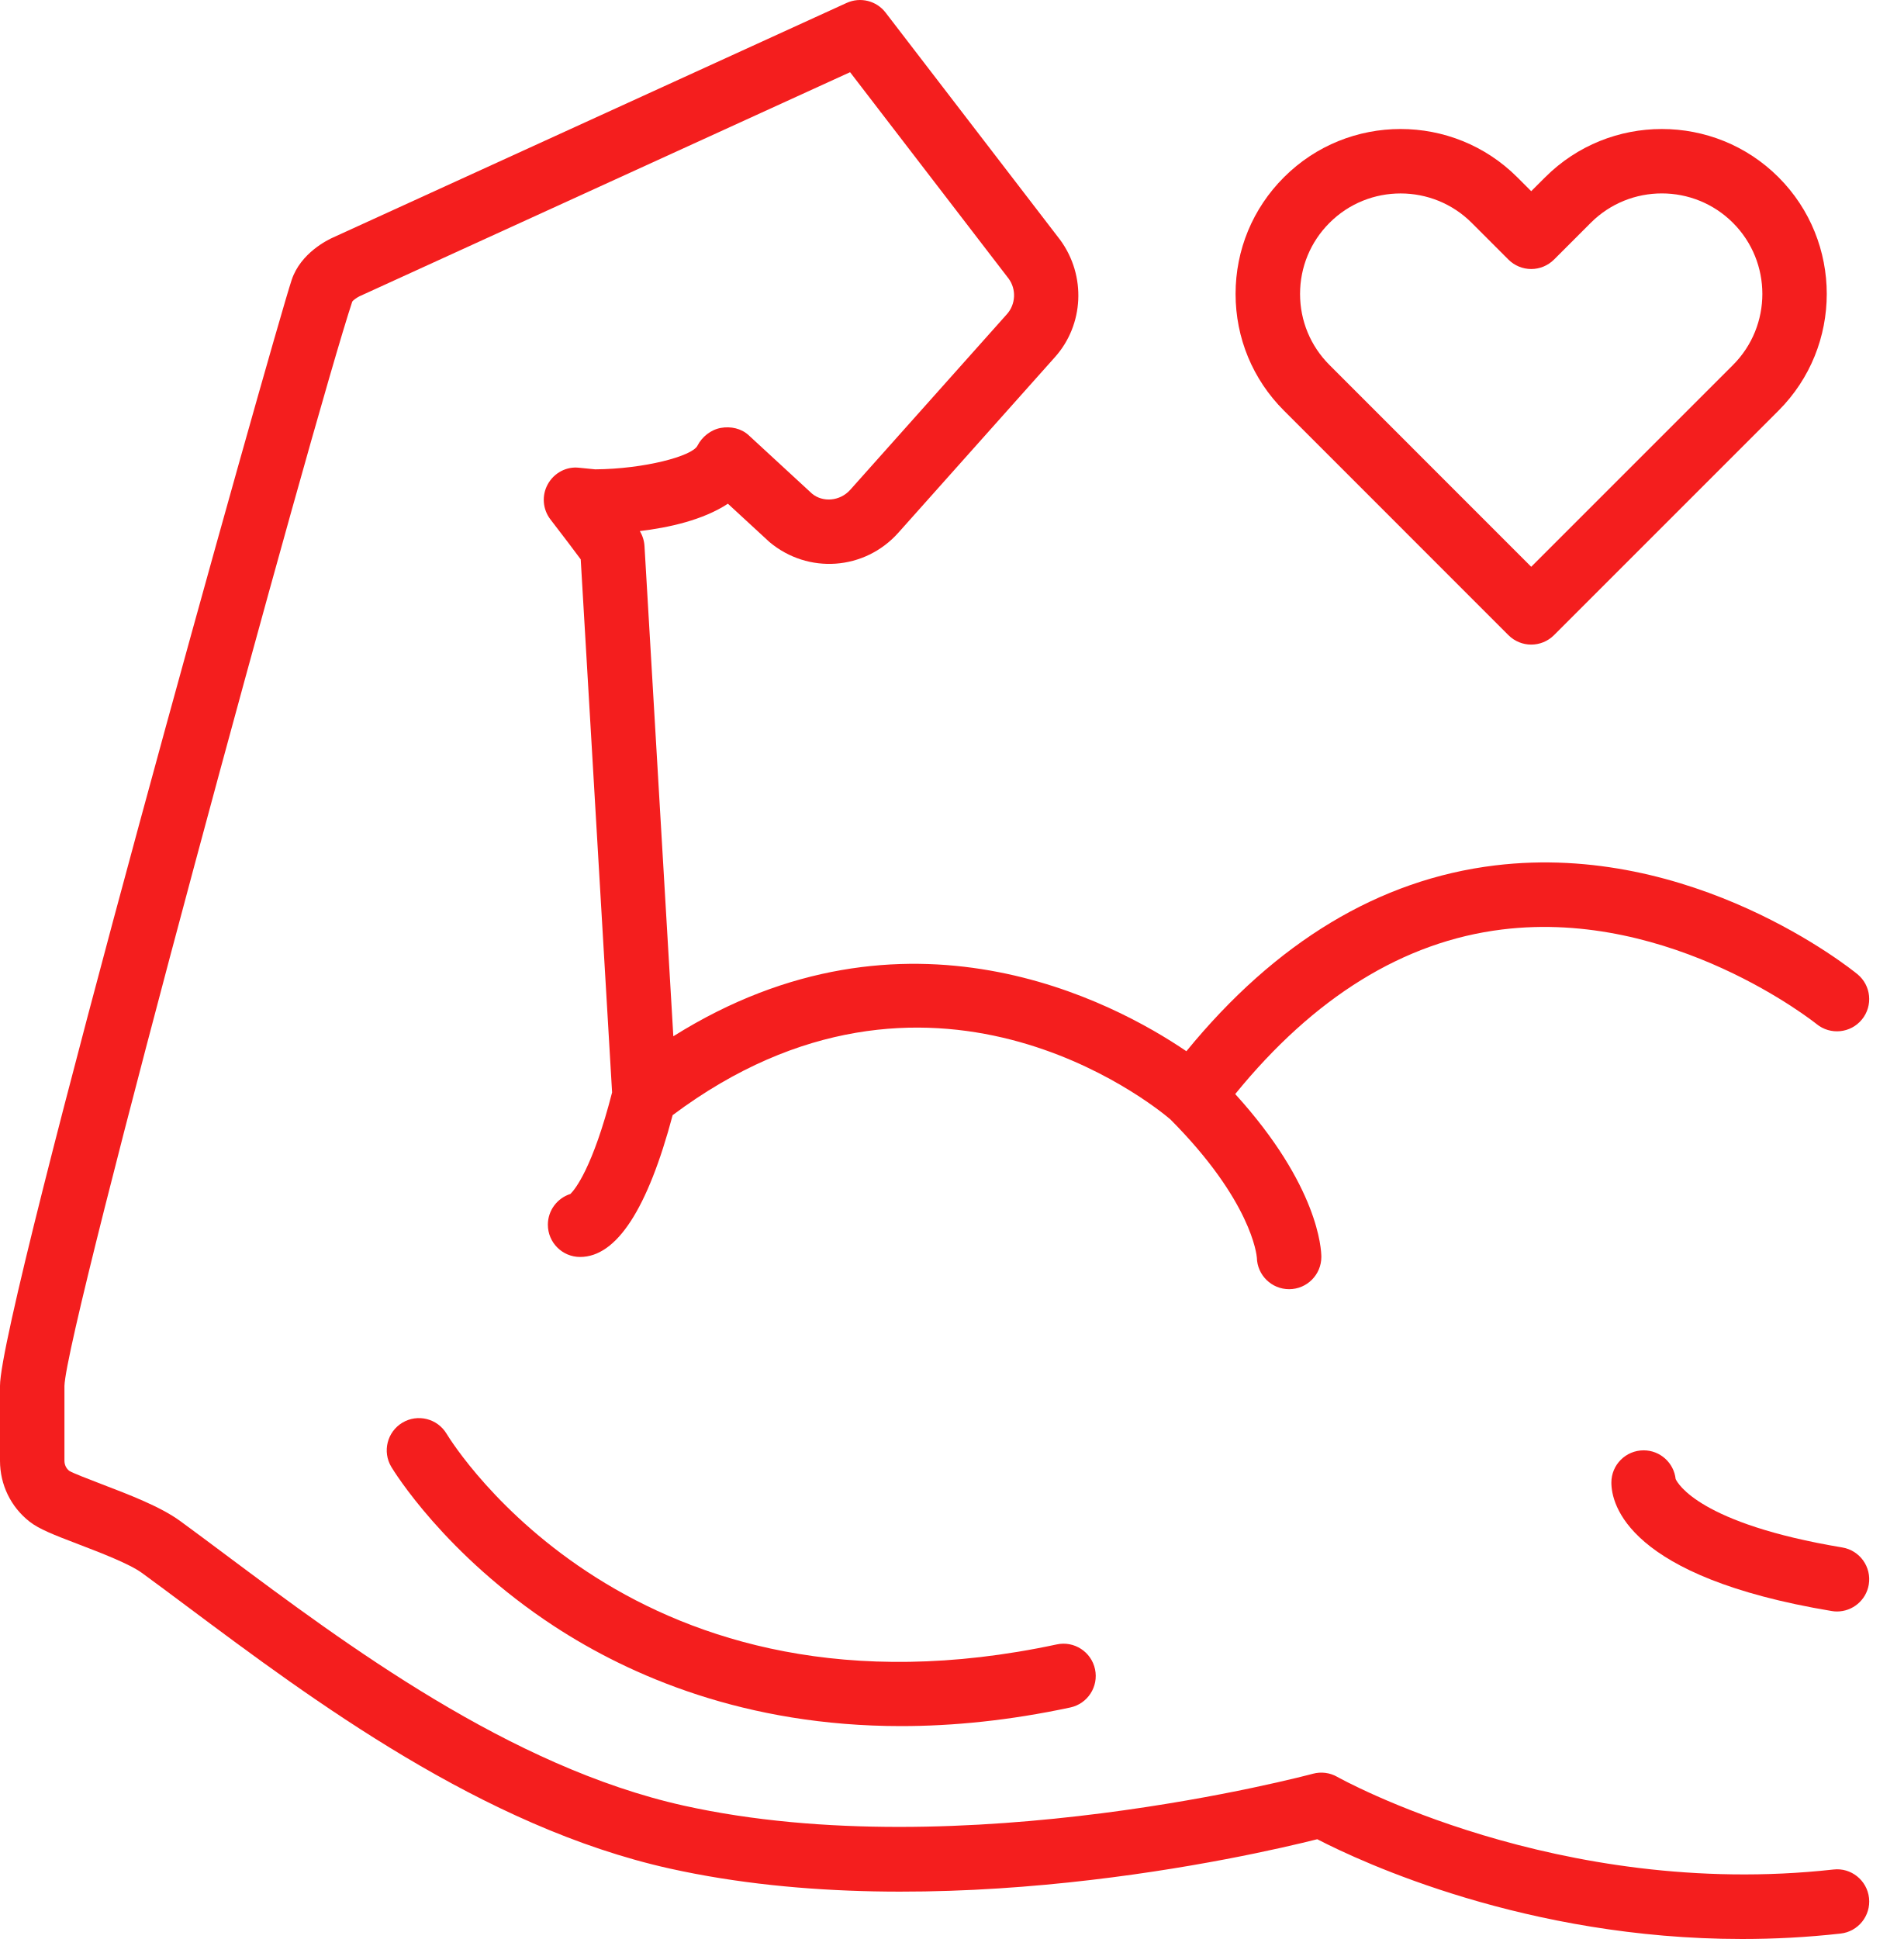
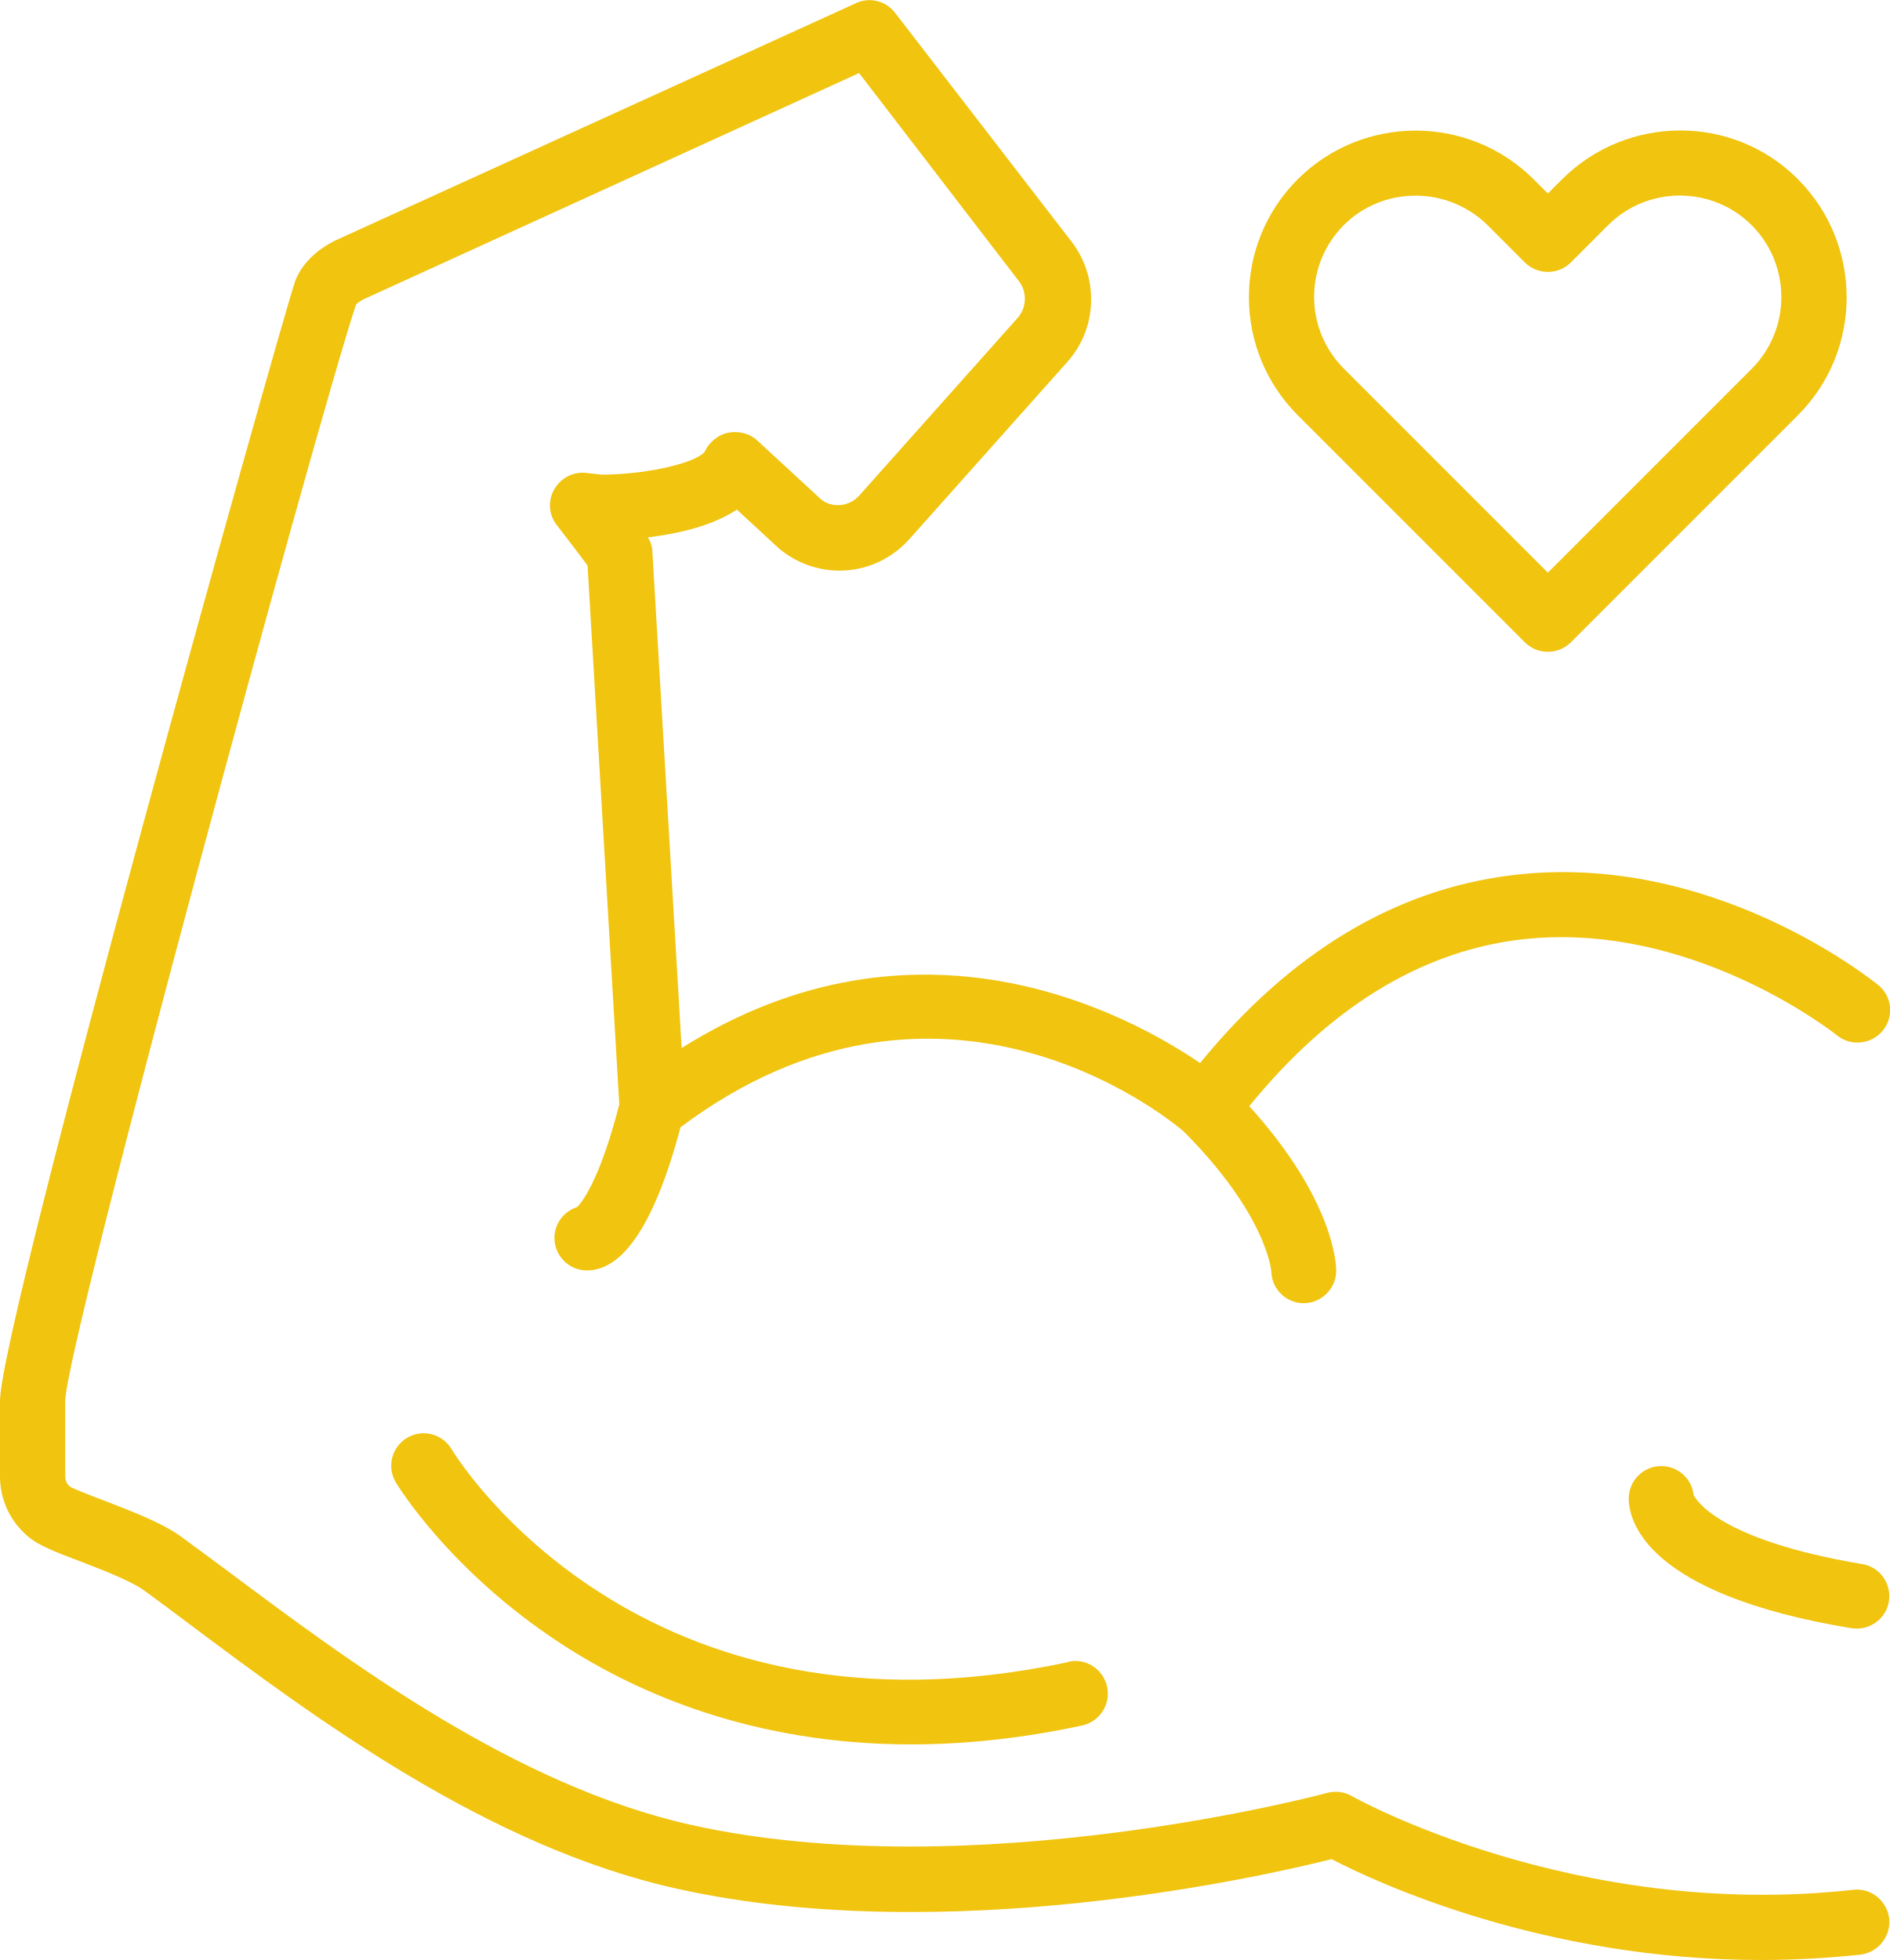
- <svg xmlns="http://www.w3.org/2000/svg" width="54" height="55" viewBox="0 0 54 55" fill="none">
-   <path d="M42.789 18.016C42.968 18.195 43.202 18.284 43.435 18.284C43.669 18.284 43.903 18.195 44.082 18.016L50.451 11.647C52.275 9.822 52.275 6.853 50.451 5.028C48.626 3.203 45.656 3.203 43.831 5.028L43.435 5.423L43.04 5.028C41.214 3.203 38.245 3.203 36.421 5.028C35.536 5.912 35.049 7.087 35.049 8.337C35.049 9.587 35.536 10.763 36.421 11.647L42.789 18.016ZM37.714 6.321C38.27 5.764 39 5.487 39.73 5.487C40.46 5.487 41.191 5.765 41.747 6.321L42.789 7.363C42.961 7.534 43.193 7.631 43.435 7.631C43.678 7.631 43.91 7.534 44.082 7.363L45.124 6.321C46.237 5.207 48.046 5.209 49.158 6.321C50.27 7.433 50.27 9.242 49.158 10.354L43.435 16.077L37.714 10.354C37.175 9.816 36.878 9.099 36.878 8.338C36.878 7.576 37.175 6.859 37.714 6.321Z" fill="#F41E1E" />
-   <path d="M52.008 53.029C44.194 53.896 37.996 50.436 37.934 50.401C37.724 50.281 37.475 50.249 37.241 50.313C37.142 50.339 27.313 52.974 19.396 51.217C14.46 50.119 9.805 46.643 6.406 44.105C5.949 43.764 5.517 43.44 5.111 43.144C4.556 42.738 3.674 42.401 2.896 42.103C2.547 41.969 2.069 41.786 1.966 41.722C1.877 41.652 1.828 41.55 1.828 41.432V39.313C1.872 37.637 8.903 11.836 9.993 8.553C10.02 8.515 10.124 8.439 10.202 8.402L24.114 2.048L28.612 7.904C28.834 8.207 28.813 8.631 28.563 8.911L24.119 13.893C23.828 14.22 23.338 14.256 23.034 14.002L21.237 12.345C21.027 12.151 20.727 12.087 20.446 12.138C20.165 12.189 19.913 12.389 19.783 12.644C19.633 12.94 18.272 13.303 16.884 13.313L16.431 13.268C16.069 13.224 15.717 13.414 15.54 13.733C15.362 14.052 15.392 14.447 15.616 14.736C16.002 15.235 16.302 15.636 16.473 15.866L17.363 30.987C16.811 33.135 16.306 33.745 16.18 33.867C15.81 33.984 15.541 34.331 15.541 34.739C15.541 35.244 15.95 35.654 16.455 35.654C17.492 35.654 18.373 34.291 19.081 31.631C26.352 26.19 32.698 31.325 33.196 31.748C35.505 34.066 35.648 35.605 35.653 35.674C35.664 36.169 36.069 36.568 36.568 36.568C37.072 36.568 37.482 36.158 37.482 35.654C37.482 35.443 37.406 33.639 35.039 31.033C37.271 28.29 39.812 26.709 42.61 26.365C47.435 25.771 51.49 29.016 51.531 29.048C51.923 29.367 52.498 29.308 52.817 28.917C53.136 28.526 53.078 27.951 52.688 27.632C52.499 27.478 48.01 23.867 42.405 24.548C39.129 24.946 36.189 26.717 33.654 29.818C31.596 28.419 25.697 25.253 19.1 29.394L18.282 15.488C18.273 15.337 18.227 15.192 18.149 15.064C18.967 14.967 19.941 14.753 20.648 14.288L21.826 15.374C22.922 16.294 24.528 16.18 25.483 15.111L29.927 10.128C30.747 9.21 30.815 7.821 30.076 6.808L25.121 0.357C24.862 0.02 24.405 -0.094 24.016 0.083L9.453 6.734C9.301 6.801 8.528 7.175 8.274 7.939C7.757 9.493 0 37.155 0 39.31V41.433C0 42.114 0.306 42.744 0.838 43.161C1.105 43.37 1.503 43.528 2.243 43.81C2.847 44.042 3.674 44.358 4.031 44.62C4.433 44.913 4.86 45.233 5.312 45.57C8.844 48.208 13.681 51.82 19 53.002C26.572 54.684 35.461 52.65 37.366 52.17C38.638 52.828 43.306 55 49.417 55C50.318 55 51.252 54.953 52.21 54.846C52.712 54.791 53.073 54.338 53.018 53.837C52.962 53.334 52.508 52.97 52.008 53.029Z" fill="#F41E1E" />
-   <path d="M47.532 41.952C47.482 41.495 47.095 41.139 46.624 41.139C46.119 41.139 45.709 41.548 45.709 42.053C45.709 42.664 46.16 44.731 51.959 45.697C52.009 45.706 52.06 45.71 52.11 45.71C52.549 45.71 52.936 45.393 53.011 44.946C53.093 44.448 52.757 43.977 52.259 43.894C48.204 43.218 47.587 42.074 47.532 41.952Z" fill="#F41E1E" />
-   <path d="M29.977 46.644C18.003 49.209 12.879 41.016 12.667 40.667C12.406 40.235 11.846 40.096 11.414 40.355C10.981 40.615 10.841 41.177 11.101 41.61C11.161 41.71 12.616 44.098 15.726 46.132C17.87 47.533 21.138 48.961 25.559 48.961C27.031 48.961 28.631 48.803 30.36 48.433C30.854 48.327 31.168 47.84 31.062 47.347C30.956 46.854 30.471 46.538 29.977 46.644Z" fill="#F41E1E" />
+ <svg xmlns="http://www.w3.org/2000/svg" id="Camada_1" data-name="Camada 1" viewBox="0 0 53.02 55">
+   <defs>
+     <style>
+       .cls-1 {
+         fill: #f1c40f;
+       }
+     </style>
+   </defs>
+   <path class="cls-1" d="M42.79,18.02c.18,.18,.41,.27,.65,.27s.47-.09,.65-.27l6.37-6.37c1.82-1.82,1.82-4.79,0-6.62-1.82-1.83-4.79-1.82-6.62,0l-.4,.4-.4-.4c-1.83-1.82-4.79-1.82-6.62,0-.88,.88-1.37,2.06-1.37,3.31s.49,2.43,1.37,3.31l6.37,6.37Zm-5.08-11.7c.56-.56,1.29-.83,2.02-.83s1.46,.28,2.02,.83l1.04,1.04c.17,.17,.4,.27,.65,.27s.48-.1,.65-.27l1.04-1.04c1.11-1.11,2.92-1.11,4.03,0s1.11,2.92,0,4.03l-5.72,5.72-5.72-5.72c-.54-.54-.84-1.26-.84-2.02,0-.76,.3-1.48,.84-2.02Z" />
+   <path class="cls-1" d="M52.01,53.03c-7.81,.87-14.01-2.59-14.07-2.63-.21-.12-.46-.15-.69-.09-.1,.03-9.93,2.66-17.85,.9-4.94-1.1-9.59-4.57-12.99-7.11-.46-.34-.89-.66-1.3-.96-.55-.41-1.44-.74-2.21-1.04-.35-.13-.83-.32-.93-.38-.09-.07-.14-.17-.14-.29v-2.12c.04-1.68,7.07-27.48,8.16-30.76,.03-.04,.13-.11,.21-.15L24.11,2.05l4.5,5.86c.22,.3,.2,.73-.05,1.01l-4.44,4.98c-.29,.33-.78,.36-1.08,.11l-1.8-1.66c-.21-.19-.51-.26-.79-.21-.28,.05-.53,.25-.66,.51-.15,.3-1.51,.66-2.9,.67l-.45-.05c-.36-.04-.71,.15-.89,.47-.18,.32-.15,.71,.08,1,.39,.5,.69,.9,.86,1.13l.89,15.12c-.55,2.15-1.06,2.76-1.18,2.88-.37,.12-.64,.46-.64,.87,0,.5,.41,.91,.91,.91,1.04,0,1.92-1.36,2.63-4.02,7.27-5.44,13.62-.31,14.12,.12,2.31,2.32,2.45,3.86,2.46,3.93,.01,.5,.42,.89,.91,.89s.91-.41,.91-.91c0-.21-.08-2.01-2.44-4.62,2.23-2.74,4.77-4.32,7.57-4.67,4.82-.59,8.88,2.65,8.92,2.68,.39,.32,.97,.26,1.29-.13,.32-.39,.26-.97-.13-1.28-.19-.15-4.68-3.77-10.28-3.08-3.28,.4-6.22,2.17-8.75,5.27-2.06-1.4-7.96-4.57-14.55-.42l-.82-13.91c0-.15-.05-.3-.13-.42,.82-.1,1.79-.31,2.5-.78l1.18,1.09c1.1,.92,2.7,.81,3.66-.26l4.44-4.98c.82-.92,.89-2.31,.15-3.32L25.12,.36c-.26-.34-.72-.45-1.1-.27L9.45,6.73c-.15,.07-.92,.44-1.18,1.2C7.76,9.49,0,37.16,0,39.31v2.12c0,.68,.31,1.31,.84,1.73,.27,.21,.66,.37,1.4,.65,.6,.23,1.43,.55,1.79,.81,.4,.29,.83,.61,1.28,.95,3.53,2.64,8.37,6.25,13.69,7.43,7.57,1.68,16.46-.35,18.37-.83,1.27,.66,5.94,2.83,12.05,2.83,.9,0,1.84-.05,2.79-.15,.5-.06,.86-.51,.81-1.01-.06-.5-.51-.87-1.01-.81Z" />
+   <path class="cls-1" d="M47.53,41.95c-.05-.46-.44-.81-.91-.81-.5,0-.91,.41-.91,.91,0,.61,.45,2.68,6.25,3.64,.05,0,.1,.01,.15,.01,.44,0,.83-.32,.9-.76,.08-.5-.25-.97-.75-1.05-4.05-.68-4.67-1.82-4.73-1.94Z" />
+   <path class="cls-1" d="M29.98,46.64c-11.97,2.56-17.1-5.63-17.31-5.98-.26-.43-.82-.57-1.25-.31-.43,.26-.57,.82-.31,1.25,.06,.1,1.52,2.49,4.63,4.52,2.14,1.4,5.41,2.83,9.83,2.83,1.47,0,3.07-.16,4.8-.53,.49-.11,.81-.59,.7-1.09-.11-.49-.59-.81-1.09-.7Z" />
</svg>
